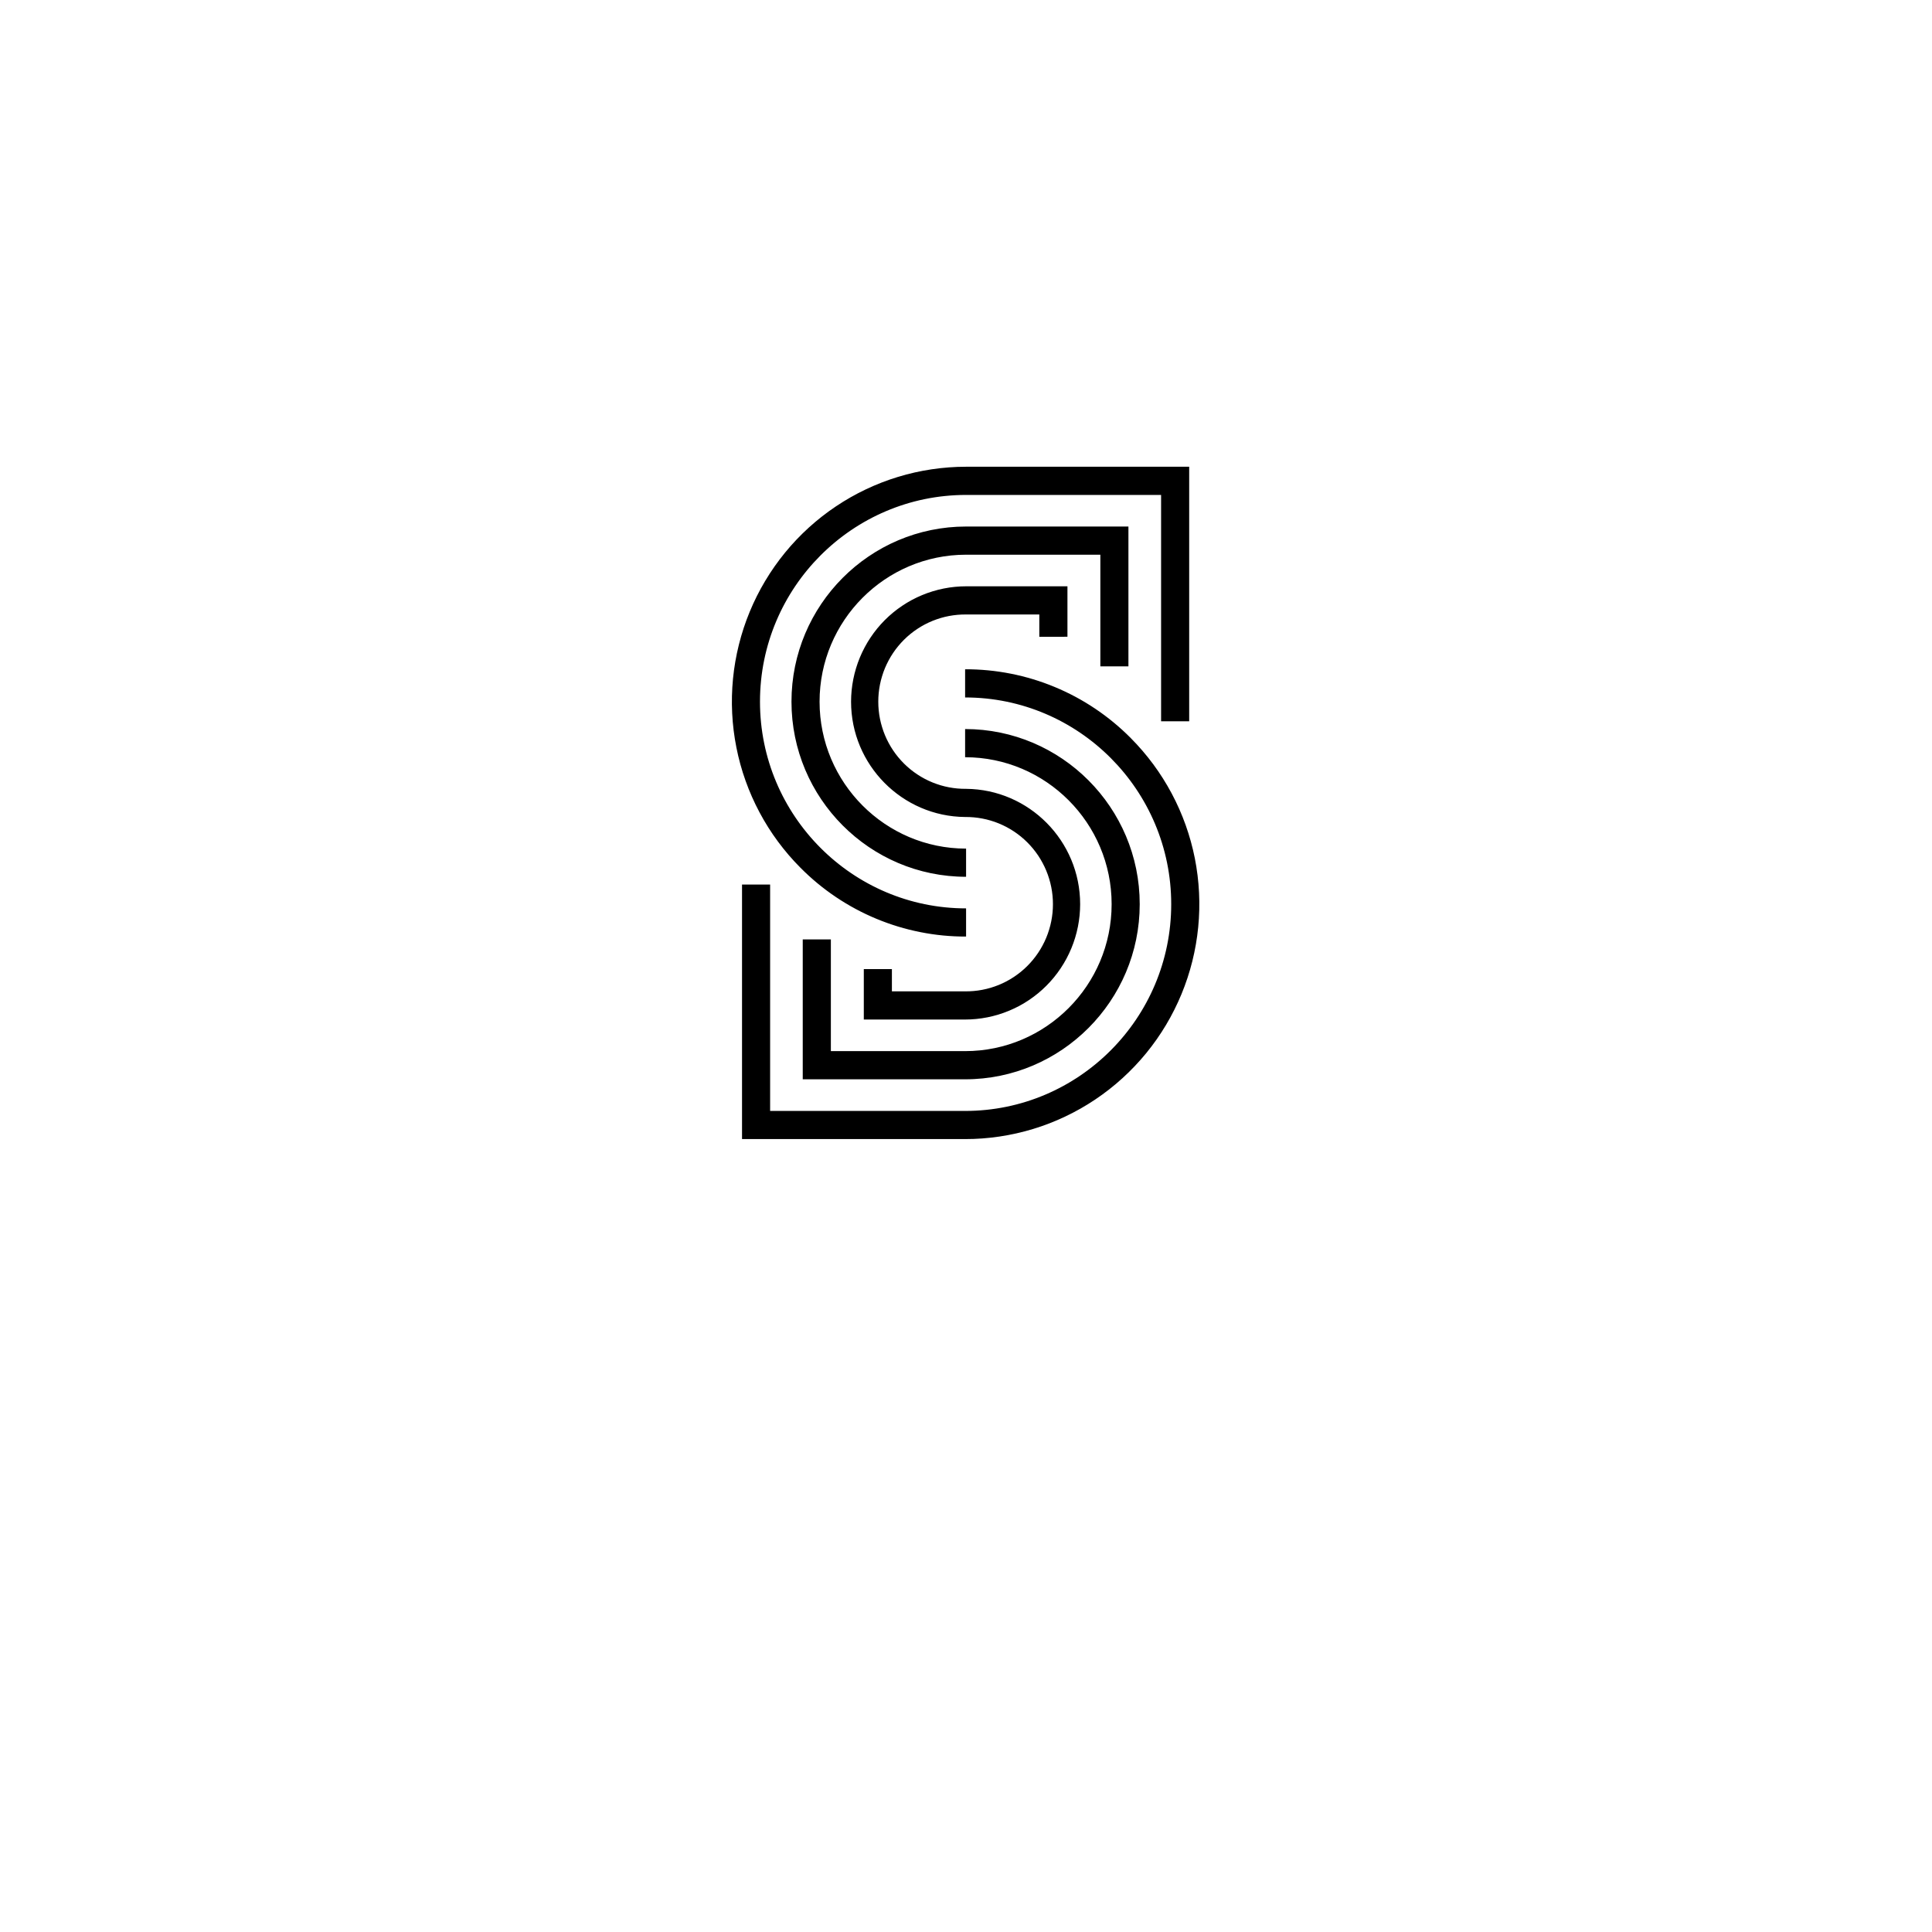
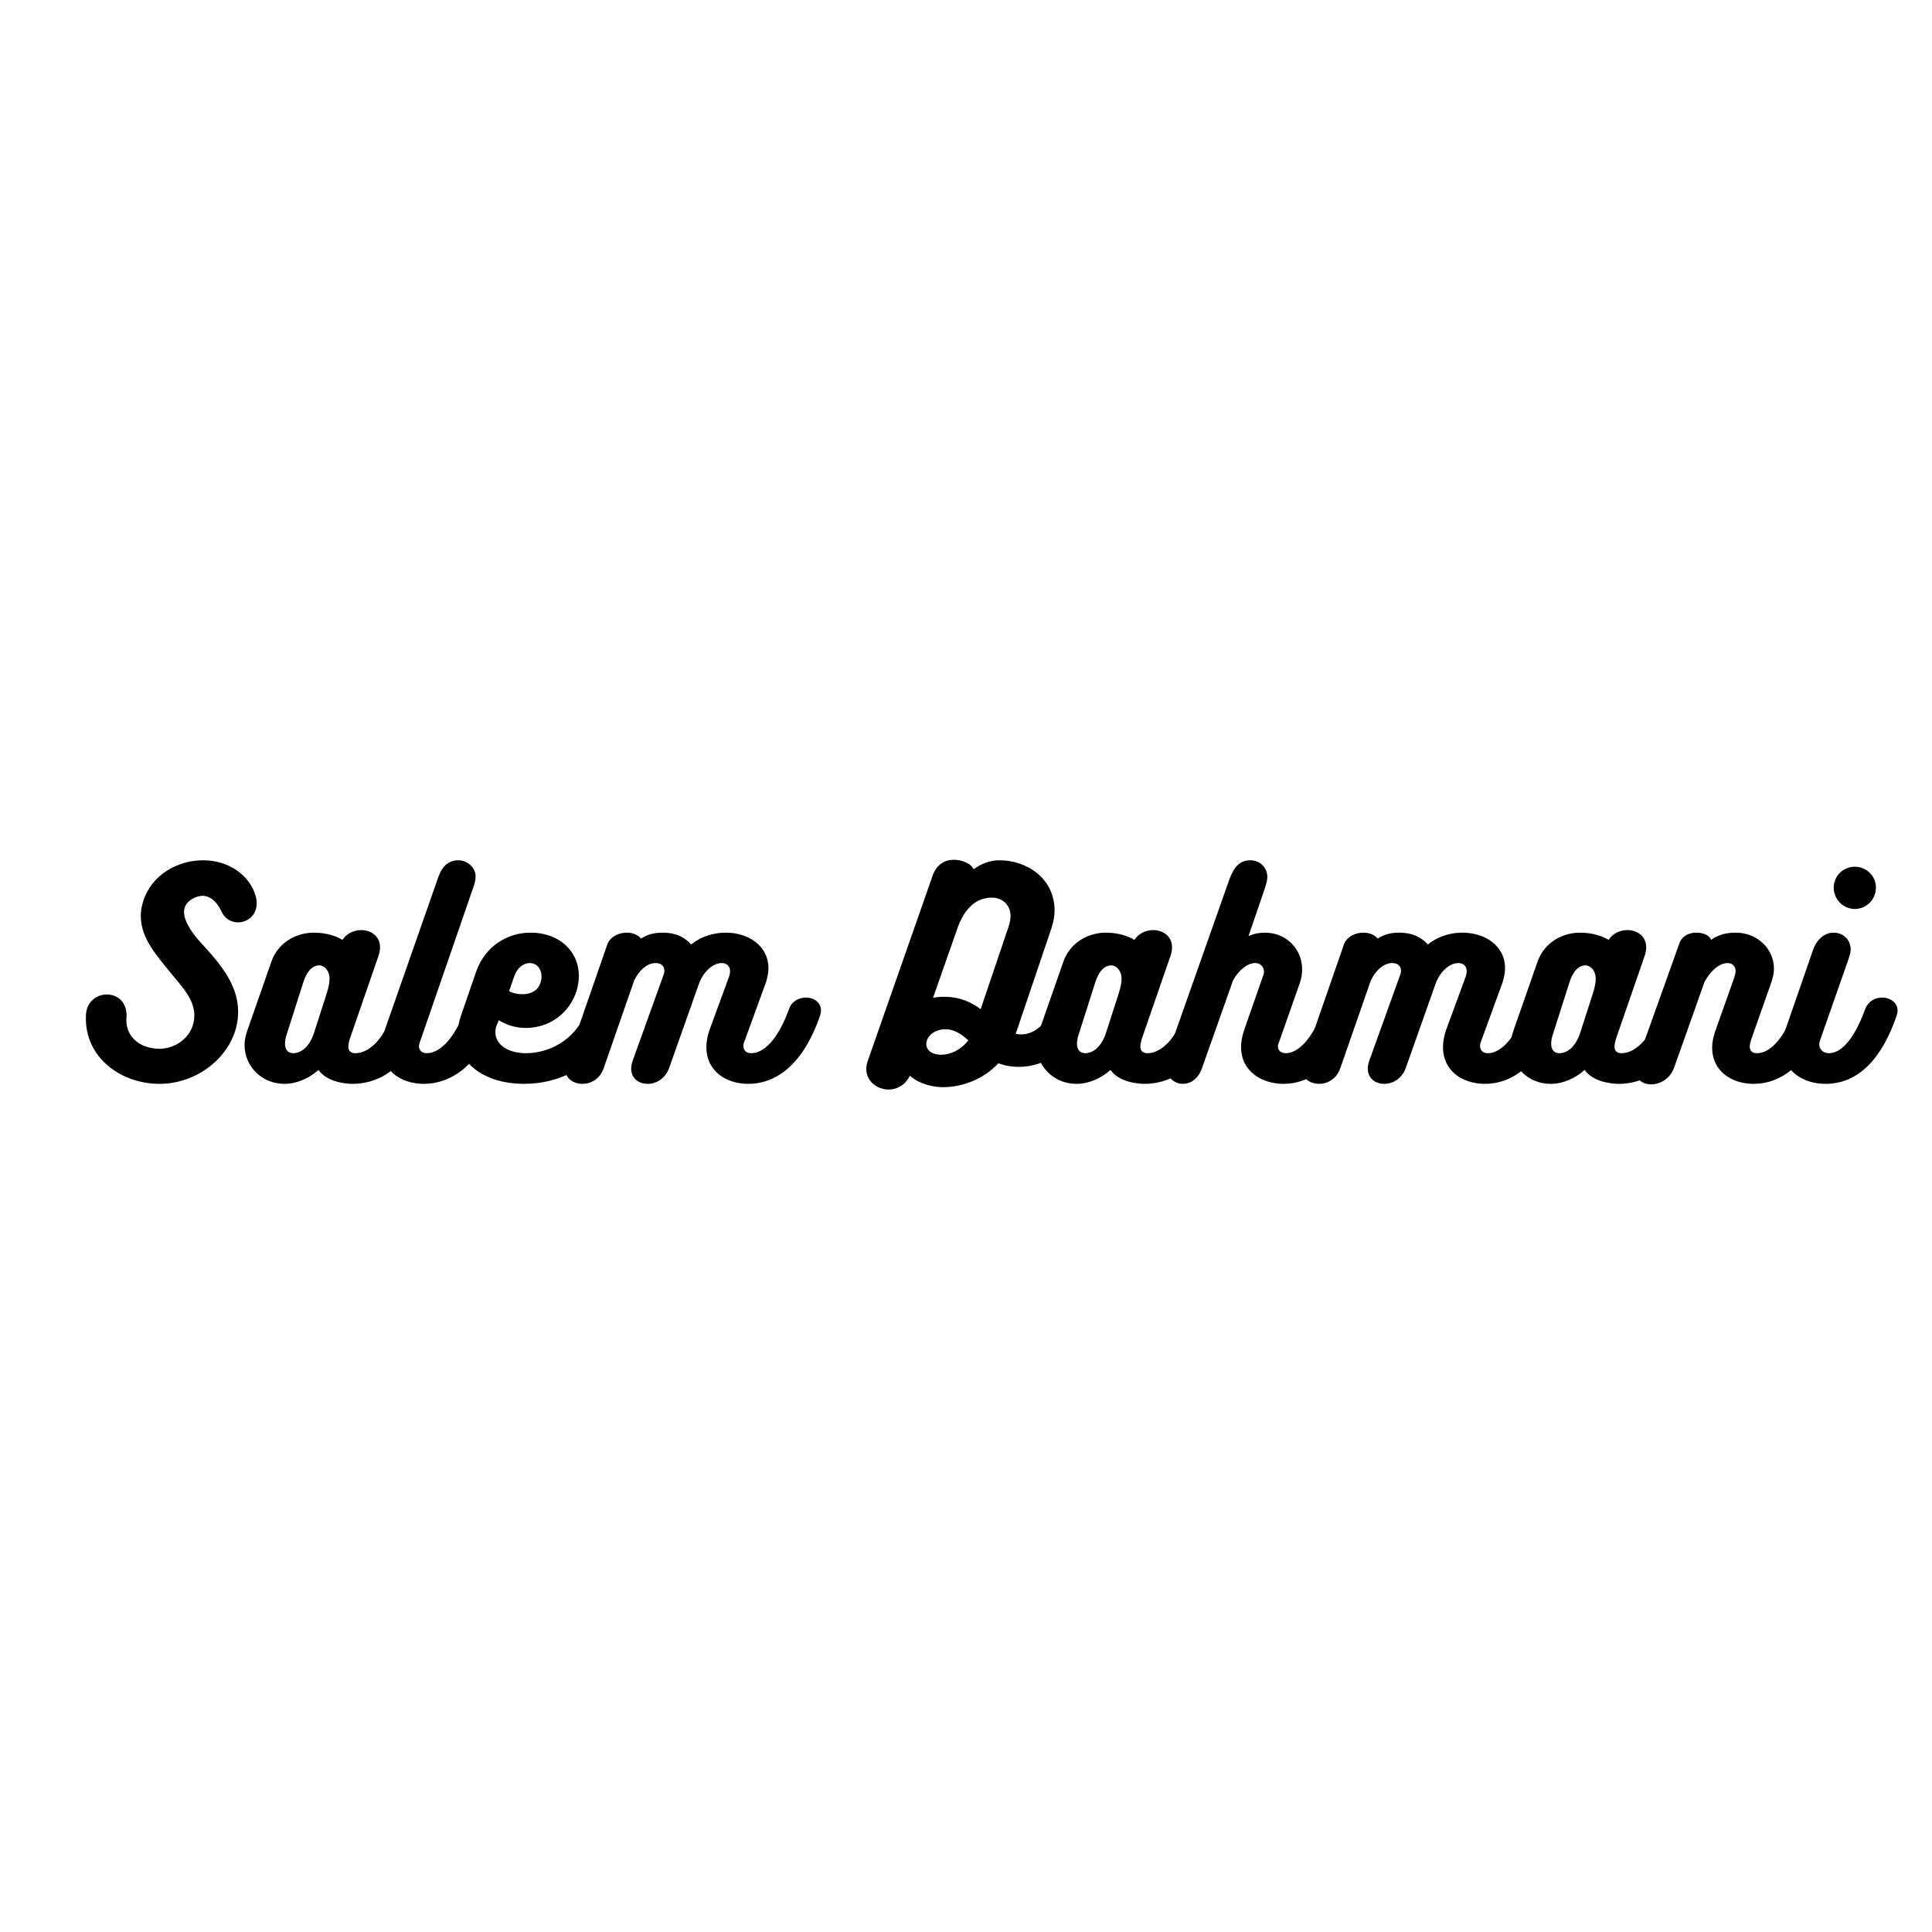
<svg xmlns="http://www.w3.org/2000/svg" width="500" zoomAndPan="magnify" viewBox="0 0 375 375" height="500" preserveAspectRatio="xMidYMid meet" version="1.0">
  <defs>
-     <clipPath id="70e8d9c21b">
-       <path d="M 142.047 90.594 L 232.797 90.594 L 232.797 221.094 L 142.047 221.094 Z M 142.047 90.594 " clip-rule="nonzero" />
-     </clipPath>
+     <g />
  </defs>
-   <g clip-path="url(#70e8d9c21b)">
-     <path fill="#000000" d="M 155.371 168.43 C 153.793 166.848 152.336 165.152 151.004 163.352 C 149.672 161.551 148.48 159.66 147.426 157.684 C 146.371 155.707 145.469 153.664 144.715 151.551 C 143.961 149.441 143.367 147.285 142.934 145.086 C 142.496 142.887 142.223 140.668 142.113 138.43 C 142.004 136.188 142.059 133.953 142.277 131.723 C 142.496 129.488 142.879 127.285 143.422 125.113 C 143.965 122.938 144.664 120.812 145.52 118.742 C 146.375 116.672 147.375 114.672 148.527 112.75 C 149.676 110.828 150.957 109 152.375 107.266 C 153.793 105.531 155.332 103.914 156.988 102.406 C 158.645 100.902 160.402 99.523 162.262 98.281 C 164.121 97.035 166.059 95.934 168.082 94.973 C 170.102 94.016 172.18 93.211 174.32 92.559 C 176.461 91.906 178.633 91.418 180.848 91.09 C 183.059 90.762 185.281 90.594 187.516 90.594 L 230.82 90.594 L 230.82 140 L 225.367 140 L 225.367 96.066 L 187.516 96.066 C 165.457 96.066 147.512 114.066 147.512 136.191 C 147.512 158.316 165.457 176.316 187.516 176.316 L 187.516 181.785 C 184.531 181.793 181.574 181.508 178.645 180.926 C 175.715 180.348 172.871 179.484 170.109 178.336 C 167.352 177.191 164.734 175.785 162.25 174.117 C 159.77 172.449 157.477 170.555 155.371 168.43 Z M 219.027 129.344 L 219.027 102.199 L 187.516 102.199 C 168.828 102.199 153.625 117.445 153.625 136.191 C 153.625 154.934 168.828 170.184 187.516 170.184 L 187.516 164.715 C 171.836 164.715 159.078 151.918 159.078 136.191 C 159.078 120.465 171.832 107.668 187.516 107.668 L 213.578 107.668 L 213.578 129.344 Z M 207.191 123.594 L 207.191 113.801 L 187.516 113.801 C 186.785 113.801 186.055 113.836 185.328 113.91 C 184.602 113.98 183.879 114.09 183.164 114.234 C 182.445 114.379 181.738 114.555 181.039 114.77 C 180.34 114.98 179.652 115.23 178.977 115.512 C 178.301 115.793 177.641 116.105 176.996 116.449 C 176.352 116.797 175.727 117.172 175.121 117.582 C 174.512 117.988 173.926 118.426 173.359 118.891 C 172.797 119.355 172.254 119.848 171.738 120.363 C 171.223 120.883 170.73 121.426 170.266 121.992 C 169.805 122.559 169.367 123.148 168.961 123.758 C 168.555 124.367 168.18 124.992 167.836 125.641 C 167.492 126.285 167.18 126.949 166.898 127.625 C 166.617 128.305 166.371 128.992 166.16 129.695 C 165.945 130.395 165.77 131.105 165.625 131.824 C 165.48 132.543 165.375 133.266 165.301 133.996 C 165.23 134.727 165.191 135.457 165.191 136.191 C 165.191 148.473 175.109 158.48 187.332 158.578 C 187.887 158.574 188.441 158.594 188.996 158.645 C 189.551 158.695 190.102 158.77 190.648 158.875 C 191.195 158.977 191.734 159.109 192.266 159.266 C 192.801 159.422 193.324 159.605 193.84 159.816 C 194.355 160.027 194.859 160.262 195.352 160.52 C 195.844 160.781 196.324 161.062 196.785 161.371 C 197.25 161.676 197.699 162.008 198.133 162.359 C 198.562 162.707 198.977 163.082 199.371 163.473 C 199.766 163.867 200.141 164.277 200.496 164.707 C 200.852 165.137 201.184 165.582 201.496 166.043 C 201.805 166.508 202.094 166.984 202.355 167.477 C 202.621 167.965 202.859 168.469 203.074 168.984 C 203.289 169.5 203.477 170.023 203.637 170.555 C 203.801 171.09 203.938 171.629 204.047 172.176 C 204.156 172.723 204.238 173.273 204.293 173.832 C 204.348 174.387 204.375 174.941 204.375 175.5 C 204.375 176.059 204.348 176.613 204.293 177.168 C 204.238 177.723 204.156 178.273 204.047 178.82 C 203.938 179.367 203.801 179.91 203.637 180.441 C 203.477 180.977 203.289 181.5 203.074 182.016 C 202.859 182.531 202.621 183.031 202.355 183.523 C 202.094 184.016 201.805 184.492 201.496 184.953 C 201.184 185.418 200.852 185.863 200.496 186.293 C 200.141 186.723 199.766 187.133 199.371 187.527 C 198.977 187.918 198.562 188.289 198.133 188.641 C 197.699 188.992 197.25 189.32 196.785 189.629 C 196.324 189.938 195.844 190.219 195.352 190.48 C 194.859 190.738 194.355 190.973 193.84 191.184 C 193.324 191.391 192.801 191.574 192.266 191.734 C 191.734 191.891 191.195 192.02 190.648 192.125 C 190.102 192.23 189.551 192.305 188.996 192.355 C 188.441 192.406 187.887 192.426 187.332 192.422 L 173.117 192.422 L 173.117 188.098 L 167.664 188.098 L 167.664 197.891 L 187.328 197.891 C 188.059 197.891 188.785 197.852 189.516 197.781 C 190.242 197.707 190.965 197.602 191.68 197.457 C 192.398 197.312 193.105 197.137 193.805 196.922 C 194.504 196.707 195.191 196.461 195.867 196.18 C 196.543 195.898 197.203 195.586 197.848 195.242 C 198.492 194.895 199.117 194.52 199.727 194.109 C 200.332 193.703 200.918 193.266 201.484 192.801 C 202.051 192.336 202.59 191.844 203.105 191.328 C 203.625 190.809 204.113 190.266 204.578 189.699 C 205.043 189.133 205.477 188.547 205.883 187.934 C 206.289 187.324 206.664 186.699 207.012 186.051 C 207.355 185.406 207.668 184.742 207.949 184.066 C 208.23 183.391 208.477 182.699 208.688 182 C 208.902 181.297 209.078 180.586 209.223 179.867 C 209.363 179.148 209.473 178.426 209.547 177.695 C 209.617 176.965 209.656 176.234 209.656 175.5 C 209.656 163.215 199.738 153.211 187.516 153.113 C 186.961 153.117 186.406 153.098 185.852 153.047 C 185.297 152.996 184.746 152.922 184.199 152.816 C 183.652 152.715 183.113 152.582 182.582 152.426 C 182.047 152.266 181.523 152.082 181.008 151.875 C 180.492 151.664 179.988 151.43 179.496 151.172 C 179.004 150.91 178.523 150.629 178.062 150.32 C 177.598 150.016 177.148 149.684 176.715 149.332 C 176.285 148.98 175.871 148.609 175.477 148.219 C 175.082 147.824 174.707 147.414 174.352 146.984 C 173.996 146.555 173.664 146.109 173.352 145.645 C 173.043 145.184 172.754 144.707 172.492 144.215 C 172.227 143.723 171.988 143.223 171.773 142.707 C 171.559 142.191 171.371 141.668 171.211 141.133 C 171.047 140.602 170.91 140.062 170.801 139.516 C 170.691 138.969 170.609 138.414 170.555 137.859 C 170.5 137.305 170.473 136.75 170.473 136.191 C 170.473 135.633 170.5 135.078 170.555 134.523 C 170.609 133.969 170.691 133.414 170.801 132.867 C 170.91 132.32 171.047 131.781 171.211 131.25 C 171.371 130.715 171.559 130.191 171.773 129.676 C 171.988 129.16 172.227 128.66 172.492 128.168 C 172.754 127.676 173.043 127.199 173.352 126.738 C 173.664 126.273 173.996 125.828 174.352 125.398 C 174.707 124.969 175.082 124.559 175.477 124.164 C 175.871 123.773 176.285 123.402 176.715 123.051 C 177.148 122.699 177.598 122.367 178.062 122.062 C 178.523 121.754 179.004 121.473 179.496 121.211 C 179.988 120.953 180.492 120.719 181.008 120.508 C 181.523 120.301 182.047 120.117 182.582 119.957 C 183.113 119.801 183.652 119.668 184.199 119.566 C 184.746 119.461 185.297 119.387 185.852 119.336 C 186.406 119.285 186.961 119.266 187.516 119.27 L 201.73 119.27 L 201.73 123.602 Z M 219.48 143.258 C 217.375 141.137 215.078 139.238 212.598 137.57 C 210.117 135.902 207.496 134.496 204.738 133.352 C 201.977 132.203 199.133 131.344 196.203 130.762 C 193.273 130.184 190.312 129.898 187.328 129.906 L 187.328 135.375 C 209.387 135.375 227.332 153.375 227.332 175.5 C 227.332 197.625 209.391 215.633 187.328 215.633 L 149.48 215.633 L 149.48 171.691 L 144.027 171.691 L 144.027 221.094 L 187.328 221.094 C 189.562 221.098 191.785 220.93 193.996 220.602 C 196.207 220.273 198.383 219.785 200.523 219.133 C 202.664 218.484 204.742 217.68 206.762 216.719 C 208.785 215.762 210.723 214.66 212.582 213.414 C 214.441 212.168 216.199 210.793 217.855 209.285 C 219.512 207.781 221.051 206.16 222.469 204.43 C 223.887 202.695 225.172 200.867 226.32 198.945 C 227.469 197.02 228.473 195.023 229.328 192.953 C 230.184 190.879 230.883 188.758 231.426 186.582 C 231.969 184.406 232.352 182.203 232.57 179.973 C 232.789 177.738 232.844 175.504 232.734 173.266 C 232.625 171.023 232.352 168.805 231.918 166.605 C 231.48 164.406 230.887 162.254 230.133 160.141 C 229.379 158.031 228.477 155.984 227.422 154.008 C 226.367 152.031 225.176 150.141 223.844 148.34 C 222.512 146.539 221.055 144.844 219.477 143.258 Z M 155.812 182.344 L 155.812 209.492 L 187.328 209.492 C 206.012 209.492 221.219 194.242 221.219 175.5 C 221.219 156.758 206.02 141.508 187.328 141.508 L 187.328 146.977 C 203.008 146.977 215.766 159.773 215.766 175.5 C 215.766 191.227 203.012 204.023 187.328 204.023 L 161.27 204.023 L 161.27 182.344 Z M 155.812 182.344 " fill-opacity="1" fill-rule="nonzero" />
+   <g fill="#000000" fill-opacity="1">
+     <g transform="translate(14.62375, 210.375)">
+       <g>
+         <path d="M 24.797 -43.395 C 19.848 -43.395 14.848 -40.598 13.199 -35.547 C 12.898 -34.547 12.699 -33.598 12.699 -32.648 C 12.699 -28.297 15.699 -24.996 18.547 -21.496 C 20.898 -18.648 23.098 -16.297 23.098 -13.297 C 23.098 -9.25 19.547 -6.801 16.297 -6.801 C 12.699 -6.848 9.848 -8.949 9.898 -12.5 C 9.949 -12.75 9.949 -13 9.949 -13.199 C 9.949 -16.047 8.051 -17.348 6.098 -17.348 C 4.098 -17.348 2.051 -15.898 2.051 -13.098 C 1.801 -5.148 8.801 0 16.348 0 C 24.348 0 31.598 -6.301 31.598 -14 C 31.598 -19.199 28.148 -23.199 25.098 -26.598 L 24.496 -27.246 C 22.598 -29.297 21.098 -31.547 21.098 -33.398 C 21.098 -35.598 23.648 -36.547 24.797 -36.496 C 26.348 -36.395 27.445 -35.297 28.297 -33.598 C 28.945 -32.047 30.246 -31.348 31.598 -31.348 C 33.398 -31.348 35.195 -32.695 35.195 -34.996 C 35.195 -35.496 35.148 -35.945 34.996 -36.496 C 33.848 -40.395 29.898 -43.395 24.797 -43.395 Z M 24.797 -43.395 " />
+       </g>
+     </g>
+   </g>
+   <g fill="#000000" fill-opacity="1">
+     <g transform="translate(48.51849, 210.375)">
+       <g>
+         <path d="M 31.348 -16.898 C 29.945 -16.898 28.398 -16.047 27.797 -14.148 C 25.848 -8 22.699 -5.949 20.449 -5.949 C 19.598 -5.949 19.098 -6.398 19.098 -7.199 C 19.098 -7.598 19.199 -8.098 19.348 -8.648 L 24.949 -24.848 C 25.148 -25.449 25.246 -25.996 25.246 -26.496 C 25.246 -28.695 23.449 -29.848 21.598 -29.848 C 20.199 -29.848 18.75 -29.195 17.949 -27.945 C 16.898 -28.598 14.949 -29.348 12.398 -29.348 C 9.098 -29.348 5.5 -27.547 4.148 -23.699 L -0.551 -10.25 C -0.852 -9.348 -1.051 -8.449 -1.051 -7.551 C -1.051 -3.398 2.301 0 6.699 0 C 9.051 0 11.449 -1.051 13.297 -2.699 C 14.898 -0.398 18.449 0 19.949 0 C 24.098 0 29.648 -2.102 32.848 -10.199 C 33.547 -12.148 34.098 -13.398 34.098 -14.297 C 34.098 -16 32.797 -16.898 31.348 -16.898 Z M 14.848 -17.398 L 12.449 -9.949 C 11.398 -6.699 9.5 -5.949 8.449 -5.949 C 7.348 -5.949 6.801 -6.648 6.801 -7.801 C 6.801 -8.449 6.949 -9.051 7.098 -9.5 L 10.301 -19.547 C 11.25 -22.598 12.648 -22.996 13.449 -22.996 C 14.398 -22.996 15.449 -22.047 15.449 -20.348 C 15.449 -19.598 15.25 -18.648 14.848 -17.398 Z M 14.848 -17.398 " />
+       </g>
+     </g>
+   </g>
+   <g fill="#000000" fill-opacity="1">
+     <g transform="translate(74.66442, 210.375)">
+       <g>
+         <path d="M 6.848 -8.148 L 17.348 -38.547 C 17.547 -39.145 17.648 -39.746 17.648 -40.246 C 17.648 -42.145 15.848 -43.395 14.348 -43.395 C 12.449 -43.395 11.199 -42.348 10.398 -40.098 L 0 -10.398 C -0.398 -9.25 -0.602 -8.199 -0.602 -7.148 C -0.602 -2.551 3.199 0 7.598 0 C 12.348 0 18.297 -2.949 21.797 -13.348 C 21.898 -13.699 21.949 -14.047 21.949 -14.348 C 21.949 -15.949 20.547 -17.098 19 -17.098 C 17.75 -17.098 16.398 -16.348 15.699 -14.5 C 13.449 -8.5 10.551 -5.949 8.199 -5.949 C 7.199 -5.949 6.648 -6.551 6.648 -7.301 C 6.648 -7.5 6.75 -7.848 6.848 -8.148 Z M 6.848 -8.148 " />
+       </g>
+     </g>
+   </g>
+   <g fill="#000000" fill-opacity="1">
+     <g transform="translate(88.51227, 210.375)">
+       <g>
+         <path d="M 25.297 -14.098 C 23.098 -8.301 17.848 -5.949 13.598 -5.949 C 9.949 -5.949 7.648 -7.699 7.648 -10 C 7.648 -10.449 7.699 -10.898 7.898 -11.398 L 8.301 -12.348 C 9.75 -11.449 11.551 -10.848 13.547 -10.848 C 18.098 -10.848 22.098 -13.699 23.449 -18.199 C 23.699 -19.148 23.848 -20.098 23.848 -20.949 C 23.848 -25.699 20.098 -29.348 14.449 -29.348 C 10 -29.348 5.648 -26.746 3.898 -21.746 L 0.949 -13.199 C 0.551 -12 0.301 -10.801 0.301 -9.648 C 0.301 -3.699 5.898 0 13.199 0 C 20.148 0 28.047 -3.398 31.348 -12.949 C 31.496 -13.348 31.547 -13.699 31.547 -14 C 31.547 -15.547 30.148 -16.398 28.648 -16.398 C 27.246 -16.398 25.746 -15.648 25.297 -14.098 Z M 14.297 -23.449 C 15.699 -23.449 16.598 -22.297 16.598 -20.848 C 16.598 -20.449 16.547 -20.047 16.398 -19.648 C 15.898 -18 14.398 -17.398 12.898 -17.398 C 11.949 -17.398 11 -17.598 10.301 -18 L 11.348 -20.996 C 11.898 -22.547 13.148 -23.449 14.297 -23.449 Z M 14.297 -23.449 " />
+       </g>
+     </g>
+   </g>
+   <g fill="#000000" fill-opacity="1">
+     <g transform="translate(112.1086, 210.375)">
+       <g>
+         <path d="M 44.297 -16.75 C 42.945 -16.75 41.496 -16 40.996 -14.398 C 38.797 -8.398 36.047 -5.949 33.695 -5.949 C 32.695 -5.949 32.195 -6.551 32.195 -7.301 C 32.195 -7.551 32.195 -7.801 32.297 -8 L 36.547 -19.648 C 36.848 -20.598 37.047 -21.598 37.047 -22.449 C 37.047 -26.699 33.297 -29.348 28.746 -29.348 C 26.949 -29.348 24.348 -28.898 22.047 -27.047 C 20.996 -28.246 19.348 -29.348 16.449 -29.348 C 14.398 -29.348 13.199 -28.746 12.297 -28.195 C 11.75 -28.945 10.648 -29.348 9.551 -29.348 C 8 -29.348 6.398 -28.598 5.801 -27.148 L -2.199 -4.098 C -2.352 -3.648 -2.398 -3.25 -2.398 -2.898 C -2.398 -1.051 -0.801 0 0.949 0 C 2.648 0 4.348 -1 5.051 -3 L 11 -20.098 C 12.047 -22.246 13.648 -23.449 15.148 -23.449 C 16.148 -23.449 16.848 -22.898 16.848 -21.996 C 16.848 -21.746 16.797 -21.398 16.648 -21.047 L 10.801 -4.801 C 10.551 -4.148 10.398 -3.5 10.398 -2.949 C 10.398 -1.051 11.898 0 13.598 0 C 15.25 0 17.047 -1 17.797 -3.148 L 23.547 -19.398 C 24.449 -21.898 26.348 -23.449 27.996 -23.449 C 28.898 -23.449 29.598 -22.848 29.598 -21.898 C 29.598 -21.598 29.547 -21.246 29.398 -20.797 L 25.598 -10.449 C 25.199 -9.301 24.996 -8.148 24.996 -7.098 C 24.996 -2.551 28.746 0 33.148 0 C 38.098 0 43.594 -3.199 47.047 -13.199 C 47.145 -13.547 47.246 -13.898 47.246 -14.25 C 47.246 -15.848 45.797 -16.75 44.297 -16.75 Z M 44.297 -16.75 " />
+       </g>
+     </g>
+   </g>
+   <g fill="#000000" fill-opacity="1">
+     <g transform="translate(151.3025, 210.375)">
+       <g />
+     </g>
+   </g>
+   <g fill="#000000" fill-opacity="1">
+     <g transform="translate(170.2996, 210.375)">
+       <g>
+         <path d="M 33.797 -14.75 C 32.797 -11.648 30.547 -9.598 27.898 -9.598 C 27.547 -9.598 27.199 -9.648 26.848 -9.699 L 33.797 -30.246 C 34.148 -31.297 34.398 -32.598 34.398 -33.598 C 34.398 -39.945 28.945 -43.395 23.699 -43.395 C 21.898 -43.395 20.297 -42.797 18.648 -41.645 C 18.449 -42.496 16.699 -43.496 14.848 -43.496 C 13.199 -43.496 11.5 -42.695 10.699 -40.348 L -1.801 -4.648 C -2.051 -4 -2.148 -3.449 -2.148 -2.898 C -2.148 -0.449 0 1.102 2.199 1.102 C 3.801 1.102 5.449 0.25 6.301 -1.602 C 8.199 0.199 11.301 0.648 12.648 0.648 C 16.449 0.648 20.547 -0.852 23.496 -4 C 24.648 -3.551 25.898 -3.301 27.398 -3.301 C 33.297 -3.301 38.195 -7.348 39.797 -13.449 C 39.895 -13.75 39.895 -14.047 39.895 -14.348 C 39.895 -16.098 38.445 -17 36.945 -17 C 35.598 -17 34.246 -16.297 33.797 -14.75 Z M 10.801 -16.699 L 15.699 -30.648 C 17.398 -34.996 19.949 -36.145 22.246 -36.145 C 24.246 -36.145 25.848 -34.746 25.848 -32.547 C 25.848 -31.945 25.699 -31.297 25.496 -30.598 L 20.047 -14.5 C 18.199 -15.848 16.047 -16.898 12.949 -16.898 C 12.199 -16.898 11.449 -16.848 10.801 -16.699 Z M 12.398 -5.648 C 10.551 -5.648 9.5 -6.551 9.5 -7.699 C 9.5 -9.301 11.148 -10.598 13.199 -10.598 C 14.949 -10.598 16.348 -9.648 17.648 -8.449 C 16.25 -6.598 14.148 -5.648 12.398 -5.648 Z M 12.398 -5.648 " />
+       </g>
+     </g>
+   </g>
+   <g fill="#000000" fill-opacity="1">
+     <g transform="translate(202.2446, 210.375)">
+       <g>
+         <path d="M 31.348 -16.898 C 29.945 -16.898 28.398 -16.047 27.797 -14.148 C 25.848 -8 22.699 -5.949 20.449 -5.949 C 19.598 -5.949 19.098 -6.398 19.098 -7.199 C 19.098 -7.598 19.199 -8.098 19.348 -8.648 L 24.949 -24.848 C 25.148 -25.449 25.246 -25.996 25.246 -26.496 C 25.246 -28.695 23.449 -29.848 21.598 -29.848 C 20.199 -29.848 18.75 -29.195 17.949 -27.945 C 16.898 -28.598 14.949 -29.348 12.398 -29.348 C 9.098 -29.348 5.5 -27.547 4.148 -23.699 L -0.551 -10.25 C -0.852 -9.348 -1.051 -8.449 -1.051 -7.551 C -1.051 -3.398 2.301 0 6.699 0 C 9.051 0 11.449 -1.051 13.297 -2.699 C 14.898 -0.398 18.449 0 19.949 0 C 24.098 0 29.648 -2.102 32.848 -10.199 C 33.547 -12.148 34.098 -13.398 34.098 -14.297 C 34.098 -16 32.797 -16.898 31.348 -16.898 Z M 14.848 -17.398 L 12.449 -9.949 C 11.398 -6.699 9.5 -5.949 8.449 -5.949 C 7.348 -5.949 6.801 -6.648 6.801 -7.801 C 6.801 -8.449 6.949 -9.051 7.098 -9.5 L 10.301 -19.547 C 11.25 -22.598 12.648 -22.996 13.449 -22.996 C 14.398 -22.996 15.449 -22.047 15.449 -20.348 C 15.449 -19.598 15.25 -18.648 14.848 -17.398 Z M 14.848 -17.398 " />
+       </g>
+     </g>
+   </g>
+   <g fill="#000000" fill-opacity="1">
+     <g transform="translate(228.3905, 210.375)">
+       <g>
+         <path d="M 28.496 -14.5 C 26.297 -8.5 23.449 -5.949 21.199 -5.949 C 20.246 -5.949 19.648 -6.5 19.648 -7.25 C 19.648 -7.449 19.699 -7.699 19.797 -7.898 L 23.898 -19.547 C 24.246 -20.496 24.348 -21.398 24.348 -22.246 C 24.348 -26.246 21.199 -29.348 17.148 -29.348 C 15.949 -29.348 15 -29.148 13.949 -28.695 L 17.098 -37.895 C 17.348 -38.695 17.598 -39.445 17.598 -40.098 C 17.598 -42.195 15.949 -43.395 14.297 -43.395 C 12.348 -43.395 11.148 -42.246 10.199 -39.598 L -1.801 -5.598 C -2.051 -4.898 -2.148 -4.25 -2.148 -3.648 C -2.148 -1.398 -0.5 0 1.199 0 C 2.648 0 4.148 -0.898 4.898 -3 L 10.949 -20.098 C 12 -21.996 13.699 -23.449 15.25 -23.449 C 16.25 -23.449 16.949 -22.699 16.949 -21.797 C 16.949 -21.496 16.898 -21.199 16.75 -20.898 L 13.098 -10.449 C 12.699 -9.25 12.5 -8.148 12.5 -7.148 C 12.5 -2.449 16.5 0 20.746 0 C 25.496 0 30.945 -2.949 34.547 -13.348 C 34.648 -13.699 34.695 -14 34.695 -14.297 C 34.695 -15.848 33.195 -16.848 31.598 -16.848 C 30.348 -16.848 28.996 -16.148 28.496 -14.5 Z M 28.496 -14.5 " />
+       </g>
+     </g>
+   </g>
+   <g fill="#000000" fill-opacity="1">
+     <g transform="translate(255.0864, 210.375)">
+       <g>
+         <path d="M 44.297 -16.75 C 42.945 -16.75 41.496 -16 40.996 -14.398 C 38.797 -8.398 36.047 -5.949 33.695 -5.949 C 32.695 -5.949 32.195 -6.551 32.195 -7.301 C 32.195 -7.551 32.195 -7.801 32.297 -8 L 36.547 -19.648 C 36.848 -20.598 37.047 -21.598 37.047 -22.449 C 37.047 -26.699 33.297 -29.348 28.746 -29.348 C 26.949 -29.348 24.348 -28.898 22.047 -27.047 C 20.996 -28.246 19.348 -29.348 16.449 -29.348 C 14.398 -29.348 13.199 -28.746 12.297 -28.195 C 11.75 -28.945 10.648 -29.348 9.551 -29.348 C 8 -29.348 6.398 -28.598 5.801 -27.148 L -2.199 -4.098 C -2.352 -3.648 -2.398 -3.25 -2.398 -2.898 C -2.398 -1.051 -0.801 0 0.949 0 C 2.648 0 4.348 -1 5.051 -3 L 11 -20.098 C 12.047 -22.246 13.648 -23.449 15.148 -23.449 C 16.148 -23.449 16.848 -22.898 16.848 -21.996 C 16.848 -21.746 16.797 -21.398 16.648 -21.047 L 10.801 -4.801 C 10.551 -4.148 10.398 -3.5 10.398 -2.949 C 10.398 -1.051 11.898 0 13.598 0 C 15.25 0 17.047 -1 17.797 -3.148 L 23.547 -19.398 C 24.449 -21.898 26.348 -23.449 27.996 -23.449 C 28.898 -23.449 29.598 -22.848 29.598 -21.898 C 29.598 -21.598 29.547 -21.246 29.398 -20.797 L 25.598 -10.449 C 25.199 -9.301 24.996 -8.148 24.996 -7.098 C 24.996 -2.551 28.746 0 33.148 0 C 38.098 0 43.594 -3.199 47.047 -13.199 C 47.145 -13.547 47.246 -13.898 47.246 -14.25 C 47.246 -15.848 45.797 -16.75 44.297 -16.75 Z M 44.297 -16.75 " />
+       </g>
+     </g>
+   </g>
+   <g fill="#000000" fill-opacity="1">
+     <g transform="translate(294.2803, 210.375)">
+       <g>
+         <path d="M 31.348 -16.898 C 29.945 -16.898 28.398 -16.047 27.797 -14.148 C 25.848 -8 22.699 -5.949 20.449 -5.949 C 19.598 -5.949 19.098 -6.398 19.098 -7.199 C 19.098 -7.598 19.199 -8.098 19.348 -8.648 L 24.949 -24.848 C 25.148 -25.449 25.246 -25.996 25.246 -26.496 C 25.246 -28.695 23.449 -29.848 21.598 -29.848 C 20.199 -29.848 18.75 -29.195 17.949 -27.945 C 16.898 -28.598 14.949 -29.348 12.398 -29.348 C 9.098 -29.348 5.5 -27.547 4.148 -23.699 L -0.551 -10.25 C -0.852 -9.348 -1.051 -8.449 -1.051 -7.551 C -1.051 -3.398 2.301 0 6.699 0 C 9.051 0 11.449 -1.051 13.297 -2.699 C 14.898 -0.398 18.449 0 19.949 0 C 24.098 0 29.648 -2.102 32.848 -10.199 C 33.547 -12.148 34.098 -13.398 34.098 -14.297 C 34.098 -16 32.797 -16.898 31.348 -16.898 Z M 14.848 -17.398 L 12.449 -9.949 C 11.398 -6.699 9.5 -5.949 8.449 -5.949 C 7.348 -5.949 6.801 -6.648 6.801 -7.801 C 6.801 -8.449 6.949 -9.051 7.098 -9.5 L 10.301 -19.547 C 11.25 -22.598 12.648 -22.996 13.449 -22.996 C 14.398 -22.996 15.449 -22.047 15.449 -20.348 C 15.449 -19.598 15.25 -18.648 14.848 -17.398 Z M 14.848 -17.398 " />
+       </g>
+     </g>
+   </g>
+   <g fill="#000000" fill-opacity="1">
+     <g transform="translate(320.4262, 210.375)">
+       <g>
+         <path d="M 27.898 -14.398 C 25.699 -8.398 22.949 -5.949 20.598 -5.949 C 19.699 -5.949 19.199 -6.398 19.199 -7.25 C 19.199 -7.598 19.297 -8 19.449 -8.5 L 23.348 -19.598 C 23.699 -20.598 23.898 -21.496 23.898 -22.348 C 23.898 -26.348 20.496 -29.348 16.5 -29.348 C 14.547 -29.348 13 -28.898 11.699 -27.945 C 11.398 -28.848 10.148 -29.348 8.801 -29.348 C 7.398 -29.348 6.051 -28.695 5.551 -27.297 L -2.801 -3.949 C -2.949 -3.5 -3 -3.102 -3 -2.699 C -3 -0.852 -1.551 0.102 0.051 0.102 C 1.801 0.102 3.801 -1 4.551 -3.25 C 6.301 -8.098 8.699 -14.949 10.398 -19.746 C 11.75 -22.246 13.5 -23.449 14.898 -23.449 C 15.797 -23.449 16.449 -22.848 16.449 -21.898 C 16.449 -21.547 16.348 -21.098 16.199 -20.648 L 12.547 -10.348 C 12.148 -9.199 11.898 -8.098 11.898 -7.051 C 11.898 -2.449 15.699 0 19.949 0 C 25.047 0 30.496 -3.449 33.945 -13.199 C 34.098 -13.598 34.195 -14 34.195 -14.348 C 34.195 -15.949 32.746 -16.797 31.246 -16.797 C 29.898 -16.797 28.398 -16.047 27.898 -14.398 Z M 27.898 -14.398 " />
+       </g>
+     </g>
+   </g>
+   <g fill="#000000" fill-opacity="1">
+     <g transform="translate(346.5721, 210.375)">
+       <g>
+         <path d="M 13.449 -33.945 C 15.699 -33.945 17.547 -35.797 17.547 -38.098 C 17.547 -40.348 15.699 -42.145 13.449 -42.145 C 11.199 -42.145 9.348 -40.348 9.348 -38.098 C 9.348 -35.797 11.199 -33.945 13.449 -33.945 Z M 6.699 -8.449 L 12.199 -24.148 C 12.398 -24.797 12.648 -25.496 12.648 -25.996 C 12.648 -28.195 11 -29.348 9.301 -29.348 C 7.75 -29.348 6.098 -28.246 5.301 -25.898 C 3.699 -21.199 1.602 -15.25 0 -10.598 C -0.301 -9.598 -0.699 -8.25 -0.699 -7.398 C -0.699 -2.699 3.199 0 7.801 0 C 12.699 0 18.098 -3 21.598 -13.348 C 21.699 -13.648 21.746 -13.949 21.746 -14.25 C 21.746 -15.797 20.246 -16.75 18.75 -16.75 C 17.398 -16.75 16.047 -16.047 15.449 -14.5 C 13.098 -8 10.449 -5.949 8.449 -5.949 C 7.301 -5.949 6.551 -6.699 6.551 -7.648 C 6.551 -7.898 6.598 -8.148 6.699 -8.449 Z M 6.699 -8.449 " />
+       </g>
+     </g>
  </g>
</svg>
